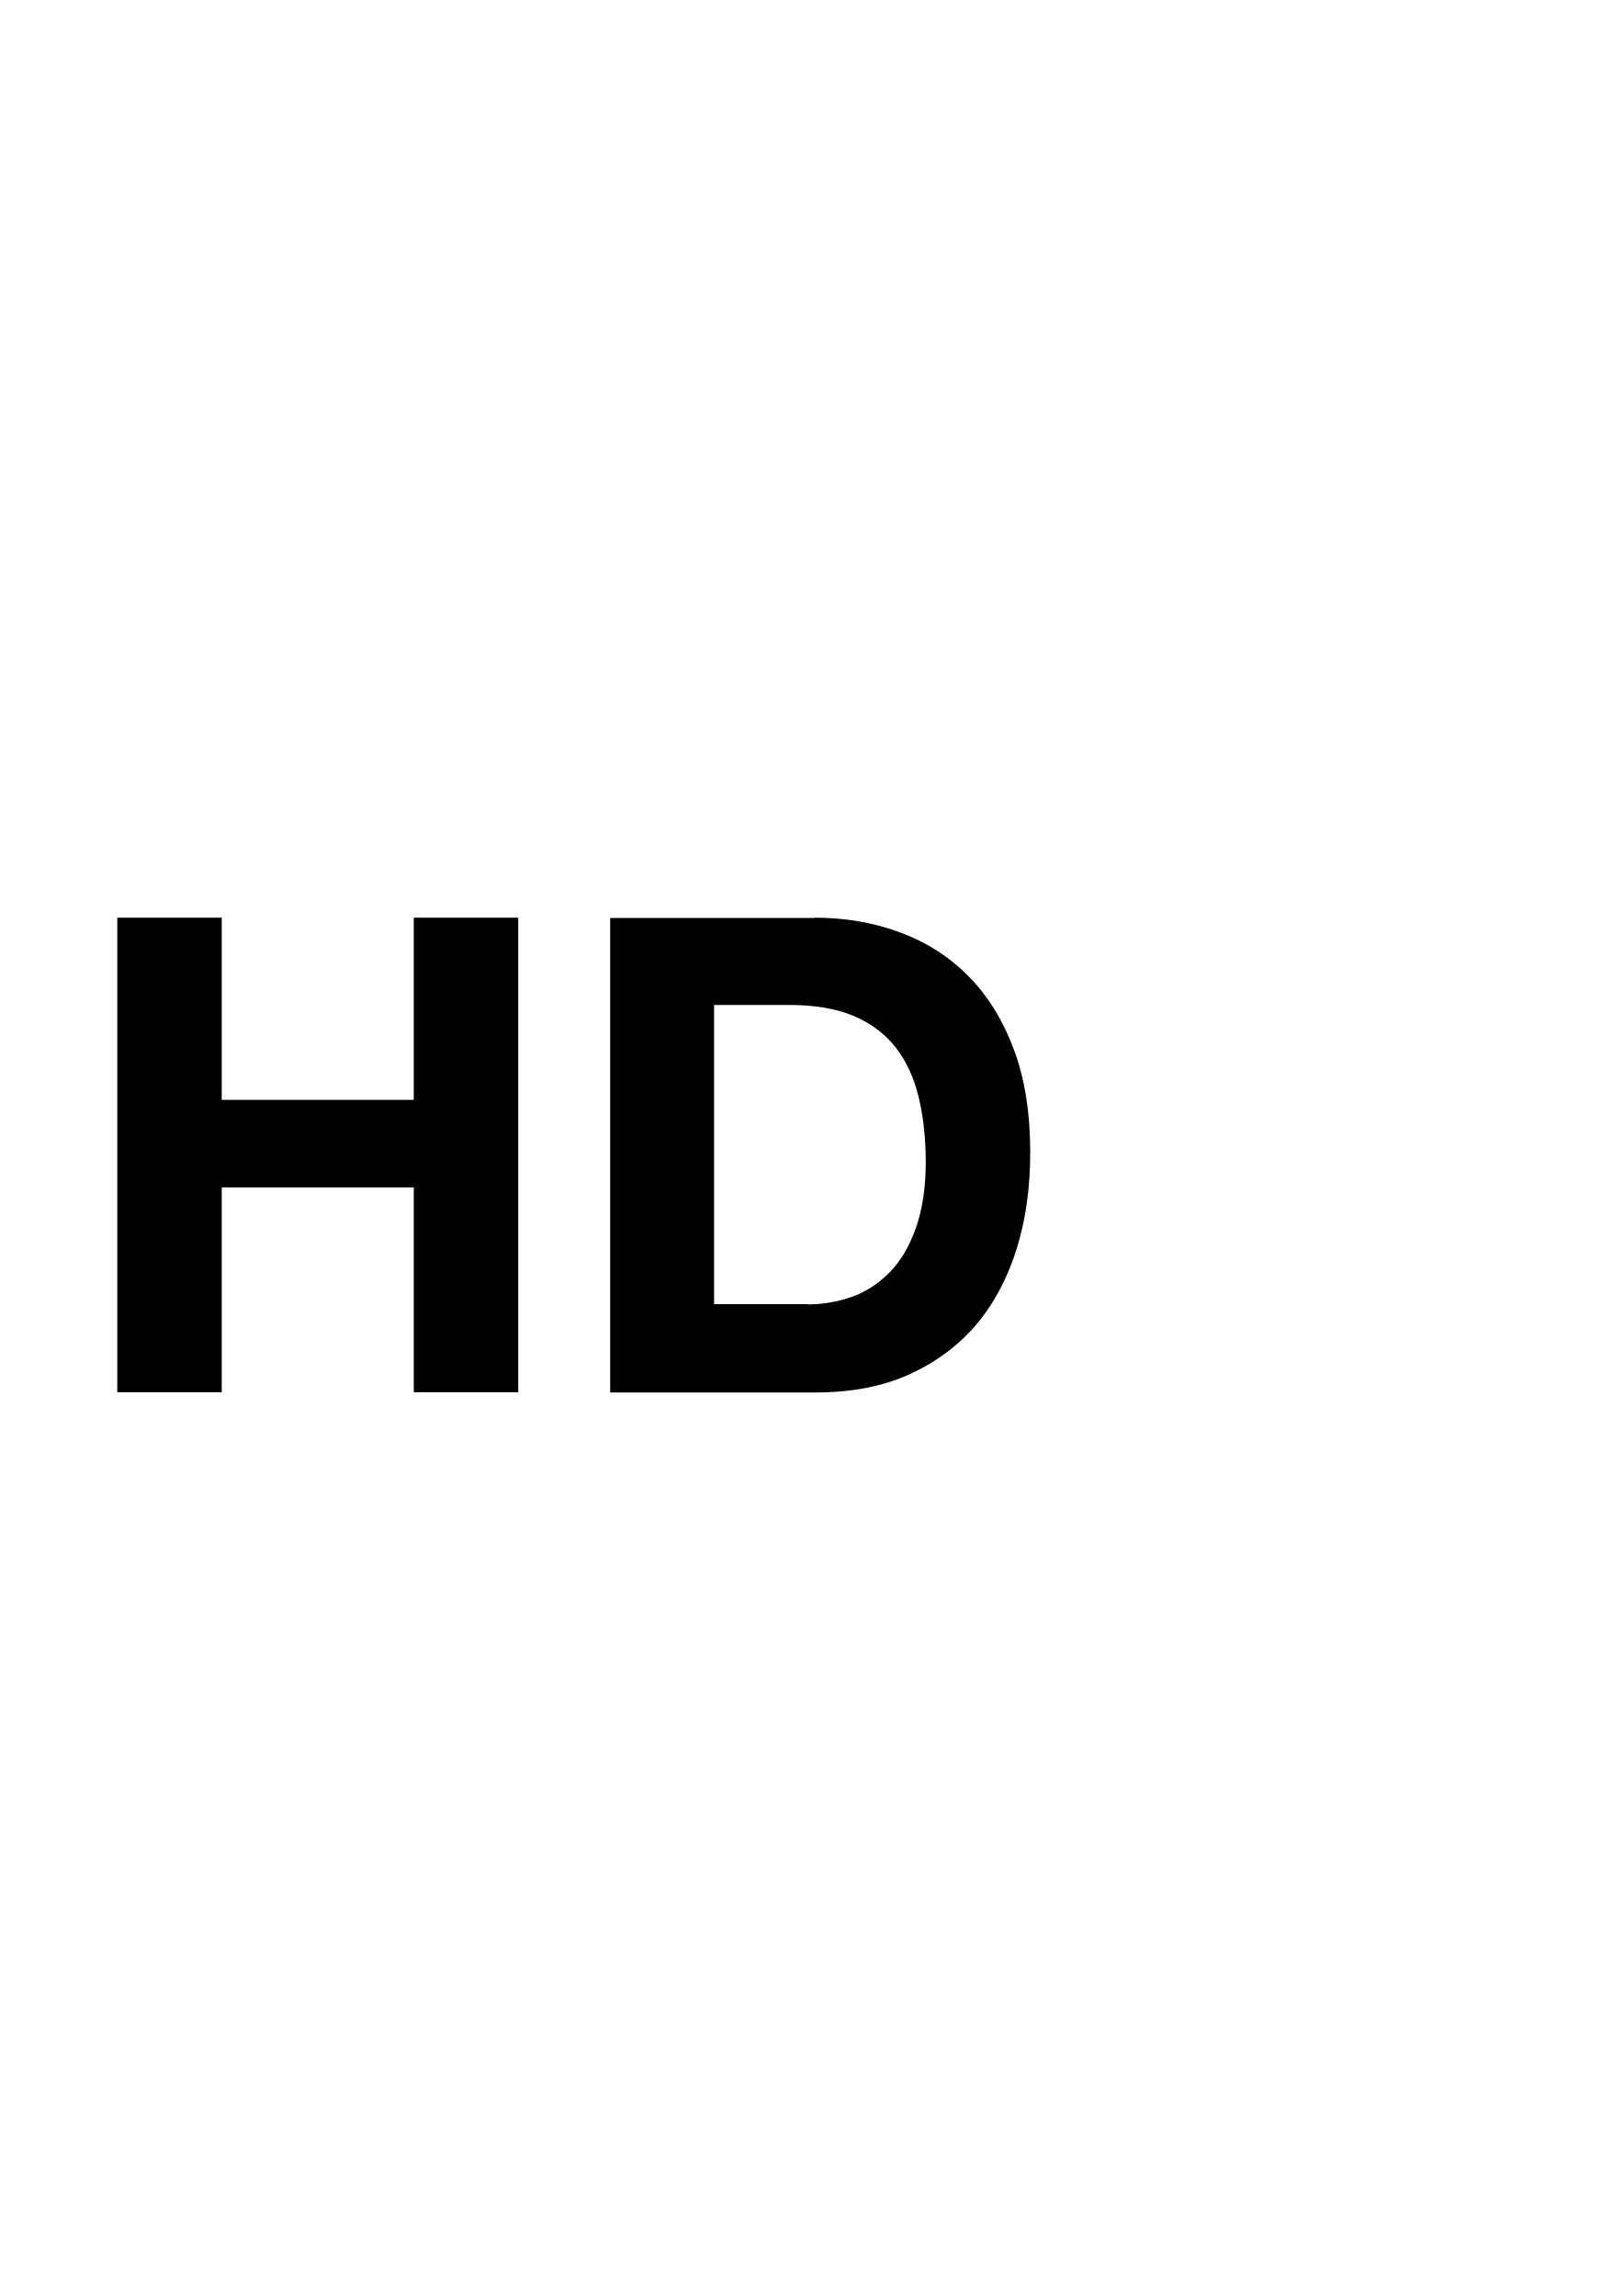
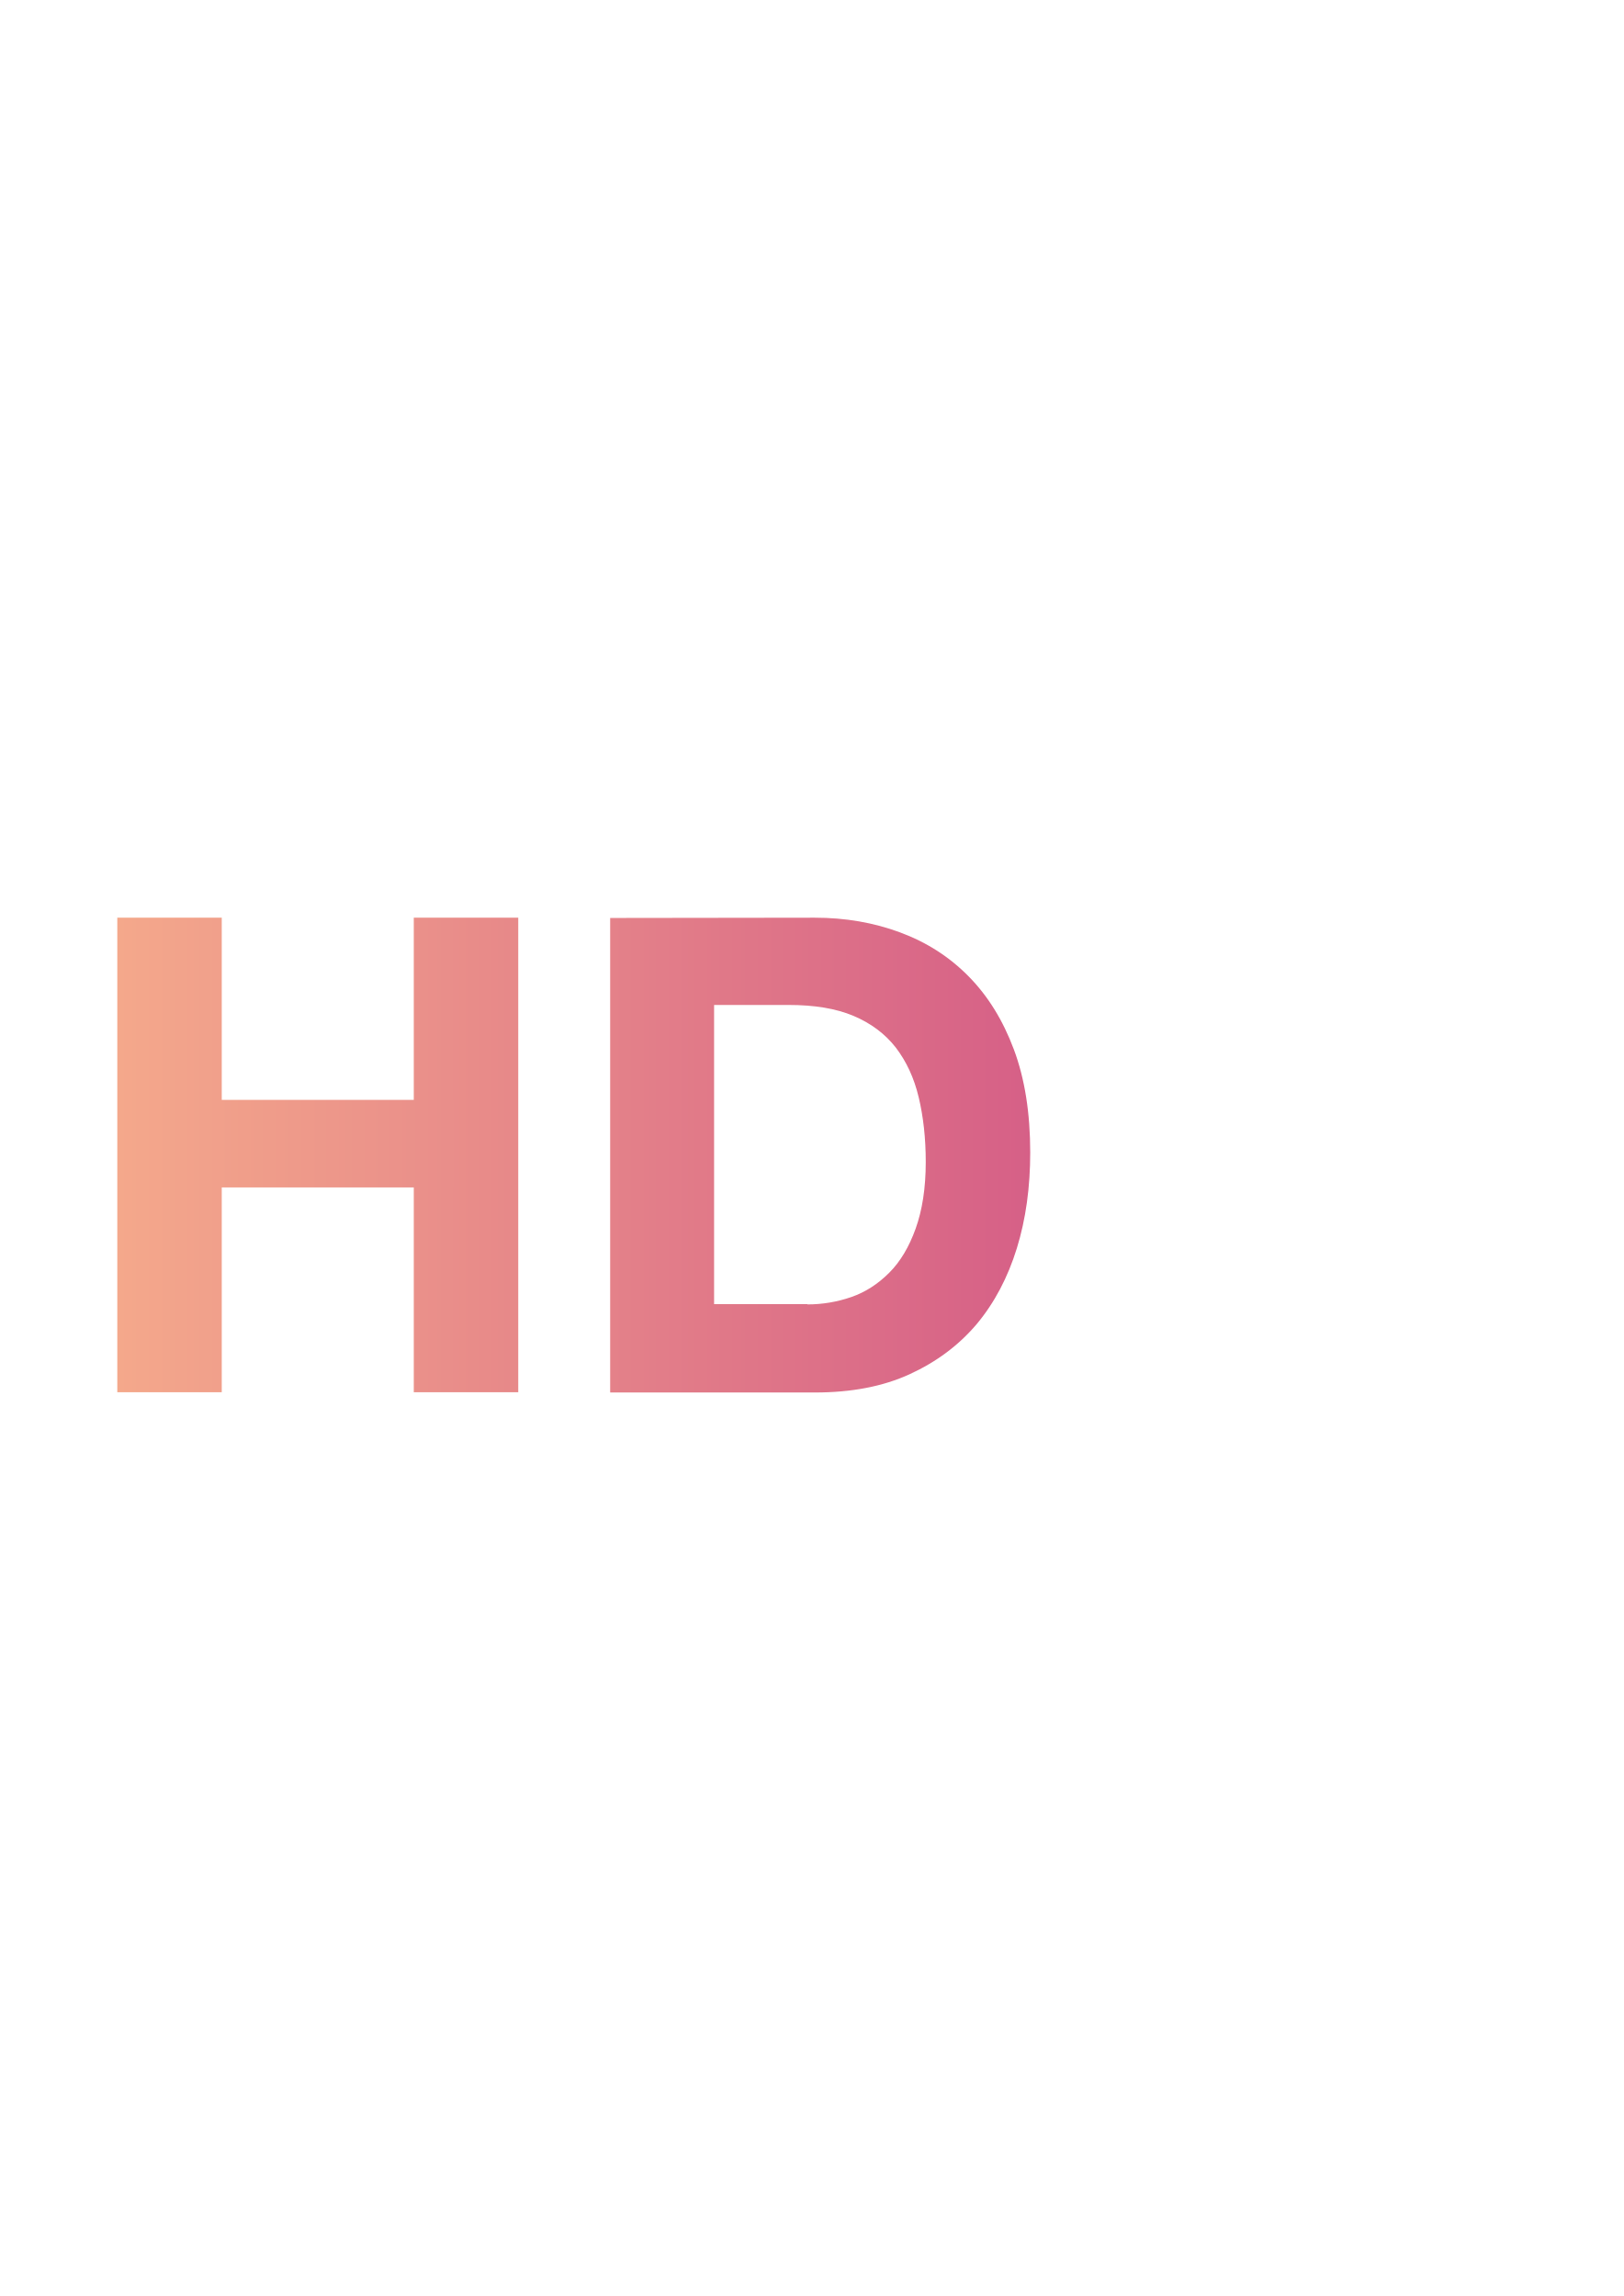
<svg xmlns="http://www.w3.org/2000/svg" version="1.1" id="Ebene_1" x="0px" y="0px" viewBox="0 0 595.3 841.9" enable-background="new 0 0 595.3 841.9" xml:space="preserve">
-   <g>
-     <path d="M81.3,336.5v66.8h70.4v-66.8H190v174h-38.3v-75.1H81.3v75.1H43v-174H81.3z" />
-     <path d="M298.7,336.5c11.2,0,21.6,1.8,31.3,5.4c9.7,3.6,18,8.9,25.1,16.1c7.1,7.2,12.6,16.1,16.6,26.8c4,10.7,6,23.3,6,37.8   c0,12.7-1.6,24.4-4.9,35.1c-3.3,10.7-8.2,20-14.7,27.8c-6.6,7.8-14.8,13.9-24.6,18.4c-9.8,4.5-21.4,6.7-34.7,6.7h-75.1v-174H298.7z    M296,478.3c5.5,0,10.9-0.9,16.1-2.7c5.2-1.8,9.8-4.8,13.9-8.9c4.1-4.1,7.3-9.5,9.7-16.2c2.4-6.7,3.7-14.8,3.7-24.4   c0-8.8-0.9-16.7-2.6-23.8s-4.5-13.1-8.4-18.2c-3.9-5-9.1-8.9-15.5-11.6c-6.4-2.7-14.3-4-23.8-4h-27.3v109.7H296z" />
-   </g>
+   <linearGradient id="SVGID_1_" gradientUnits="userSpaceOnUse" x1="43" y1="423.55" x2="377.7" y2="423.55">
+     <stop offset="0" style="stop-color:#F4A88B" />
+     <stop offset="1" style="stop-color:#D66087" />
+   </linearGradient>
+   <path fill="url(#SVGID_1_)" d="M81.3,336.5v66.8h70.4v-66.8H190v174h-38.3v-75.1H81.3v75.1H43v-174H81.3z M298.7,336.5  c11.2,0,21.6,1.8,31.3,5.4c9.7,3.6,18,8.9,25.1,16.1s12.6,16.1,16.6,26.8c4,10.7,6,23.3,6,37.8c0,12.7-1.6,24.4-4.9,35.1  s-8.2,20-14.7,27.8c-6.6,7.8-14.8,13.9-24.6,18.4c-9.8,4.5-21.4,6.7-34.7,6.7h-75.1v-174L298.7,336.5L298.7,336.5z M296,478.3  c5.5,0,10.9-0.9,16.1-2.7c5.2-1.8,9.8-4.8,13.9-8.9s7.3-9.5,9.7-16.2c2.4-6.7,3.7-14.8,3.7-24.4c0-8.8-0.9-16.7-2.6-23.8  s-4.5-13.1-8.4-18.2c-3.9-5-9.1-8.9-15.5-11.6s-14.3-4-23.8-4h-27.3v109.7H296V478.3z" />
</svg>
